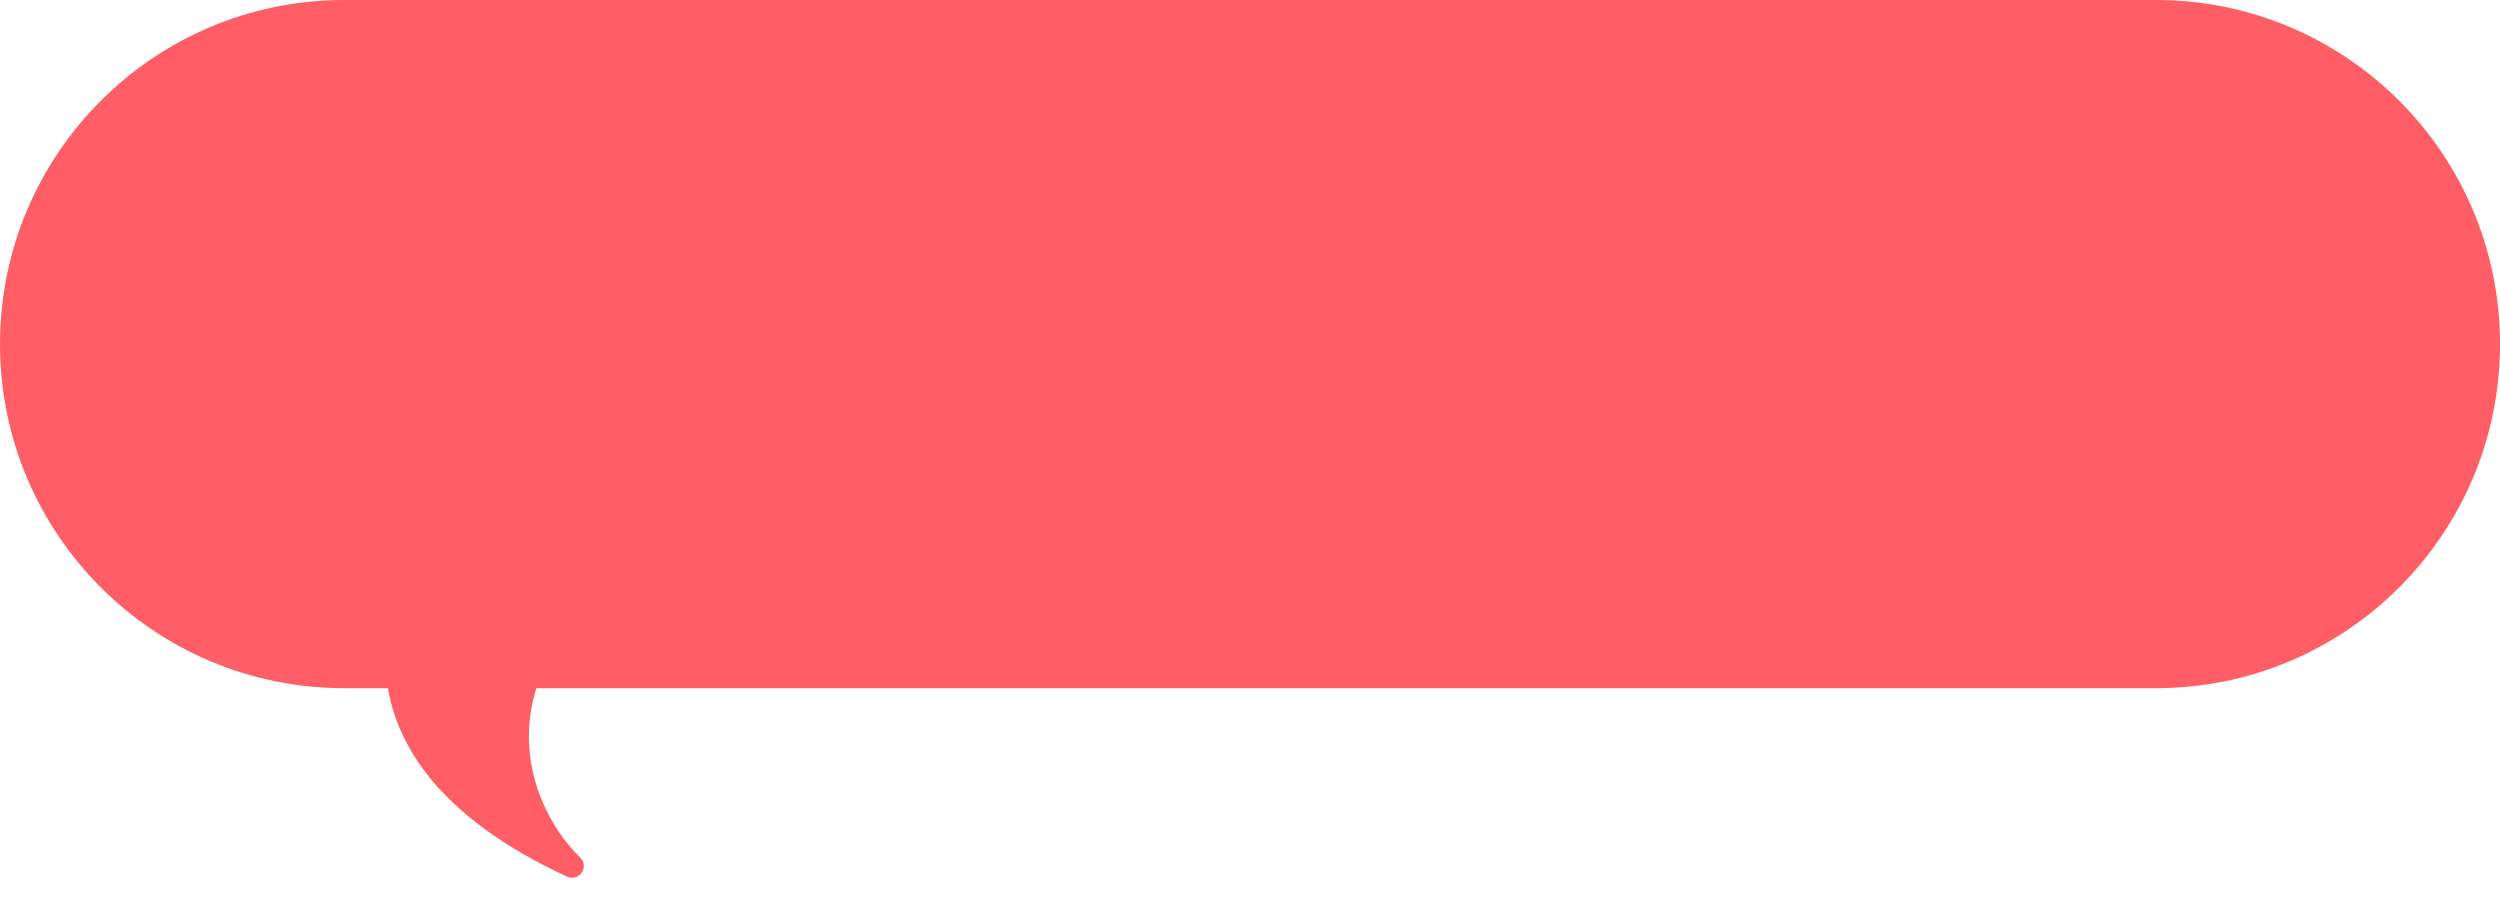
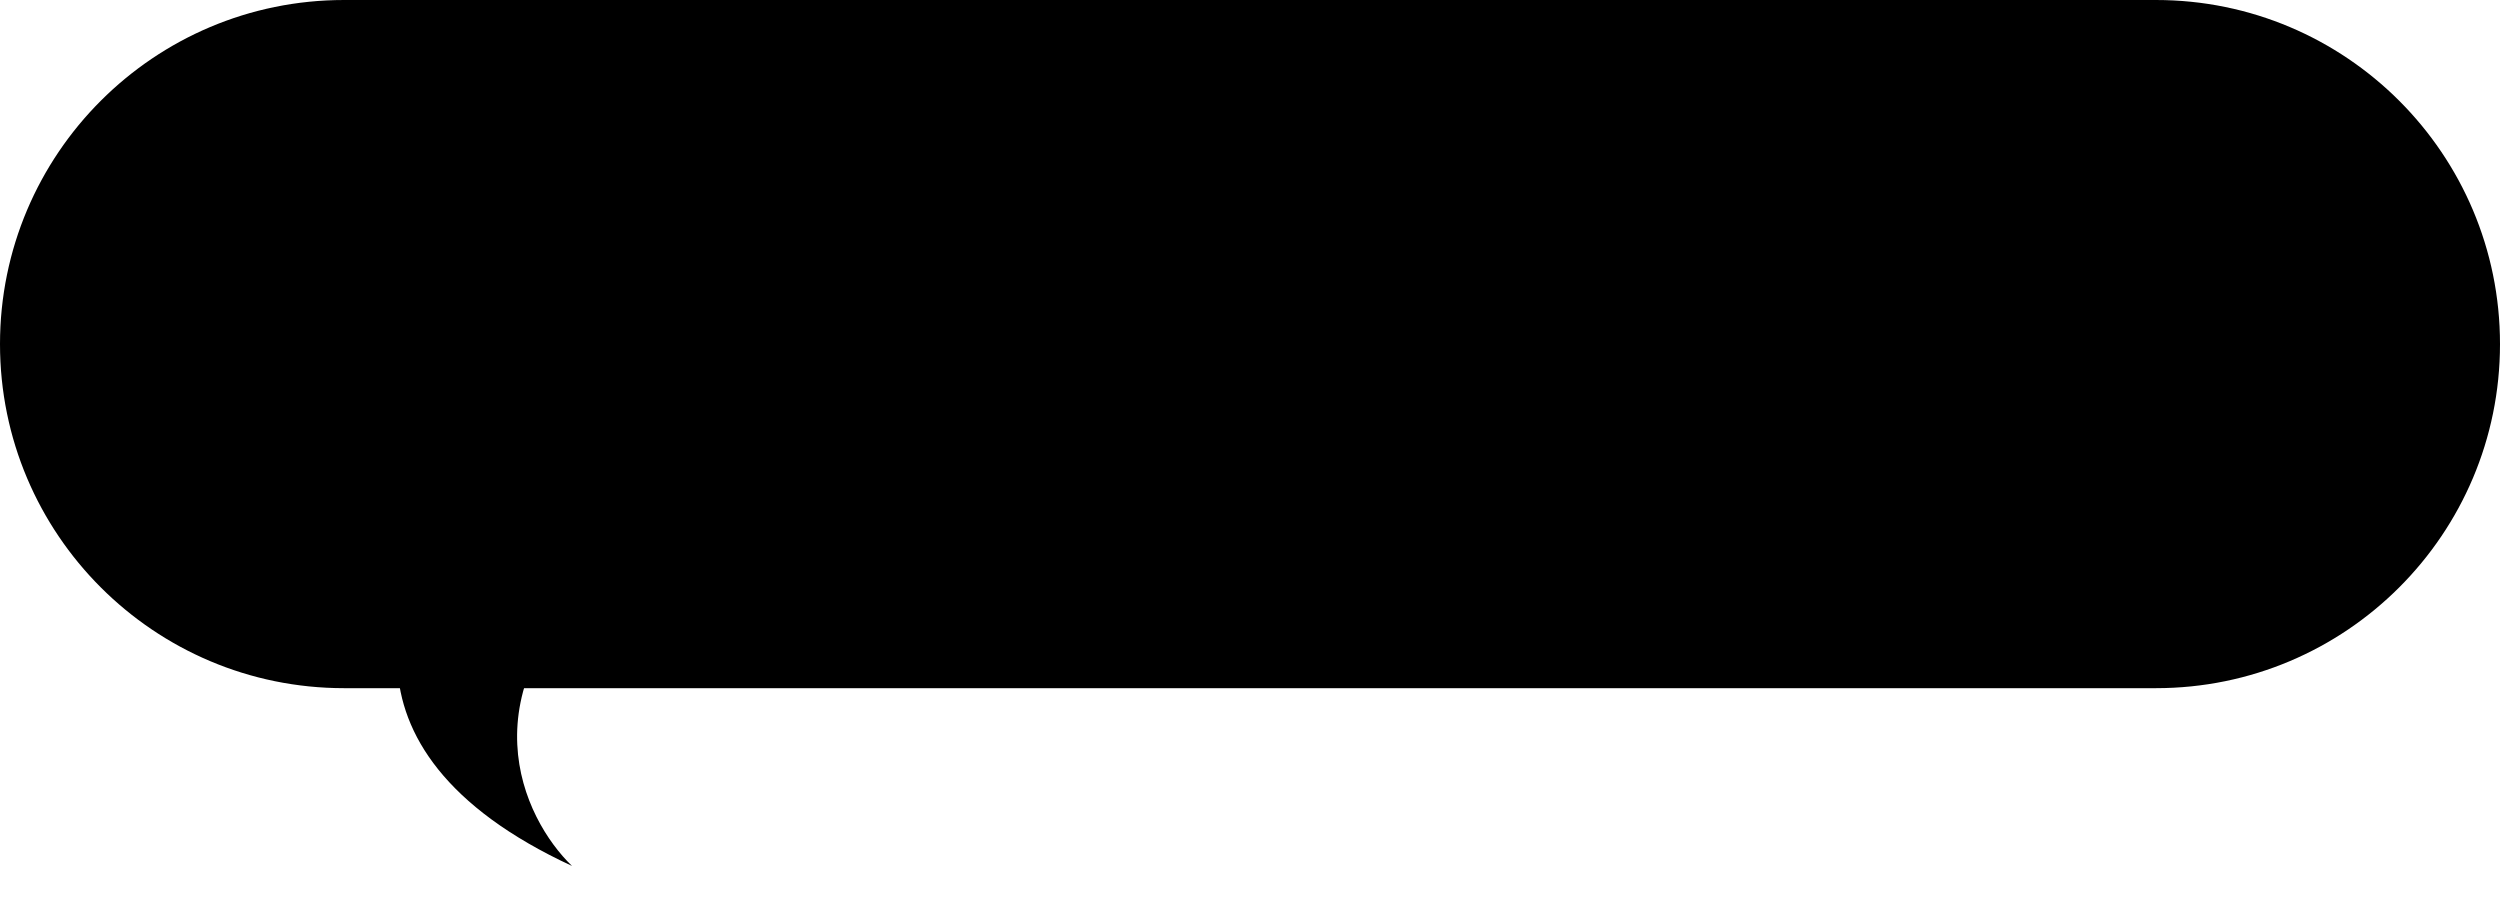
- <svg xmlns="http://www.w3.org/2000/svg" width="212" height="77" viewBox="0 0 212 77" fill="none">
-   <rect width="212" height="58.357" rx="29.179" fill="#FF5E67" />
-   <path d="M48.507 73.433C26.934 63.453 33.568 48.635 39.582 42.474C49.038 39.66 64.752 36.764 51.957 47.69C39.162 58.615 44.326 69.404 48.507 73.433Z" fill="#FF5E67" stroke="#FF5E67" stroke-width="2" stroke-linejoin="round" />
+ <svg xmlns="http://www.w3.org/2000/svg" width="212" height="77" viewBox="0 0 212 77" fill="current">
+   <rect width="212" height="58.357" rx="29.179" fill="current" />
+   <path d="M48.507 73.433C26.934 63.453 33.568 48.635 39.582 42.474C49.038 39.66 64.752 36.764 51.957 47.69C39.162 58.615 44.326 69.404 48.507 73.433Z" fill="current" stroke="current" stroke-width="2" stroke-linejoin="round" />
</svg>
